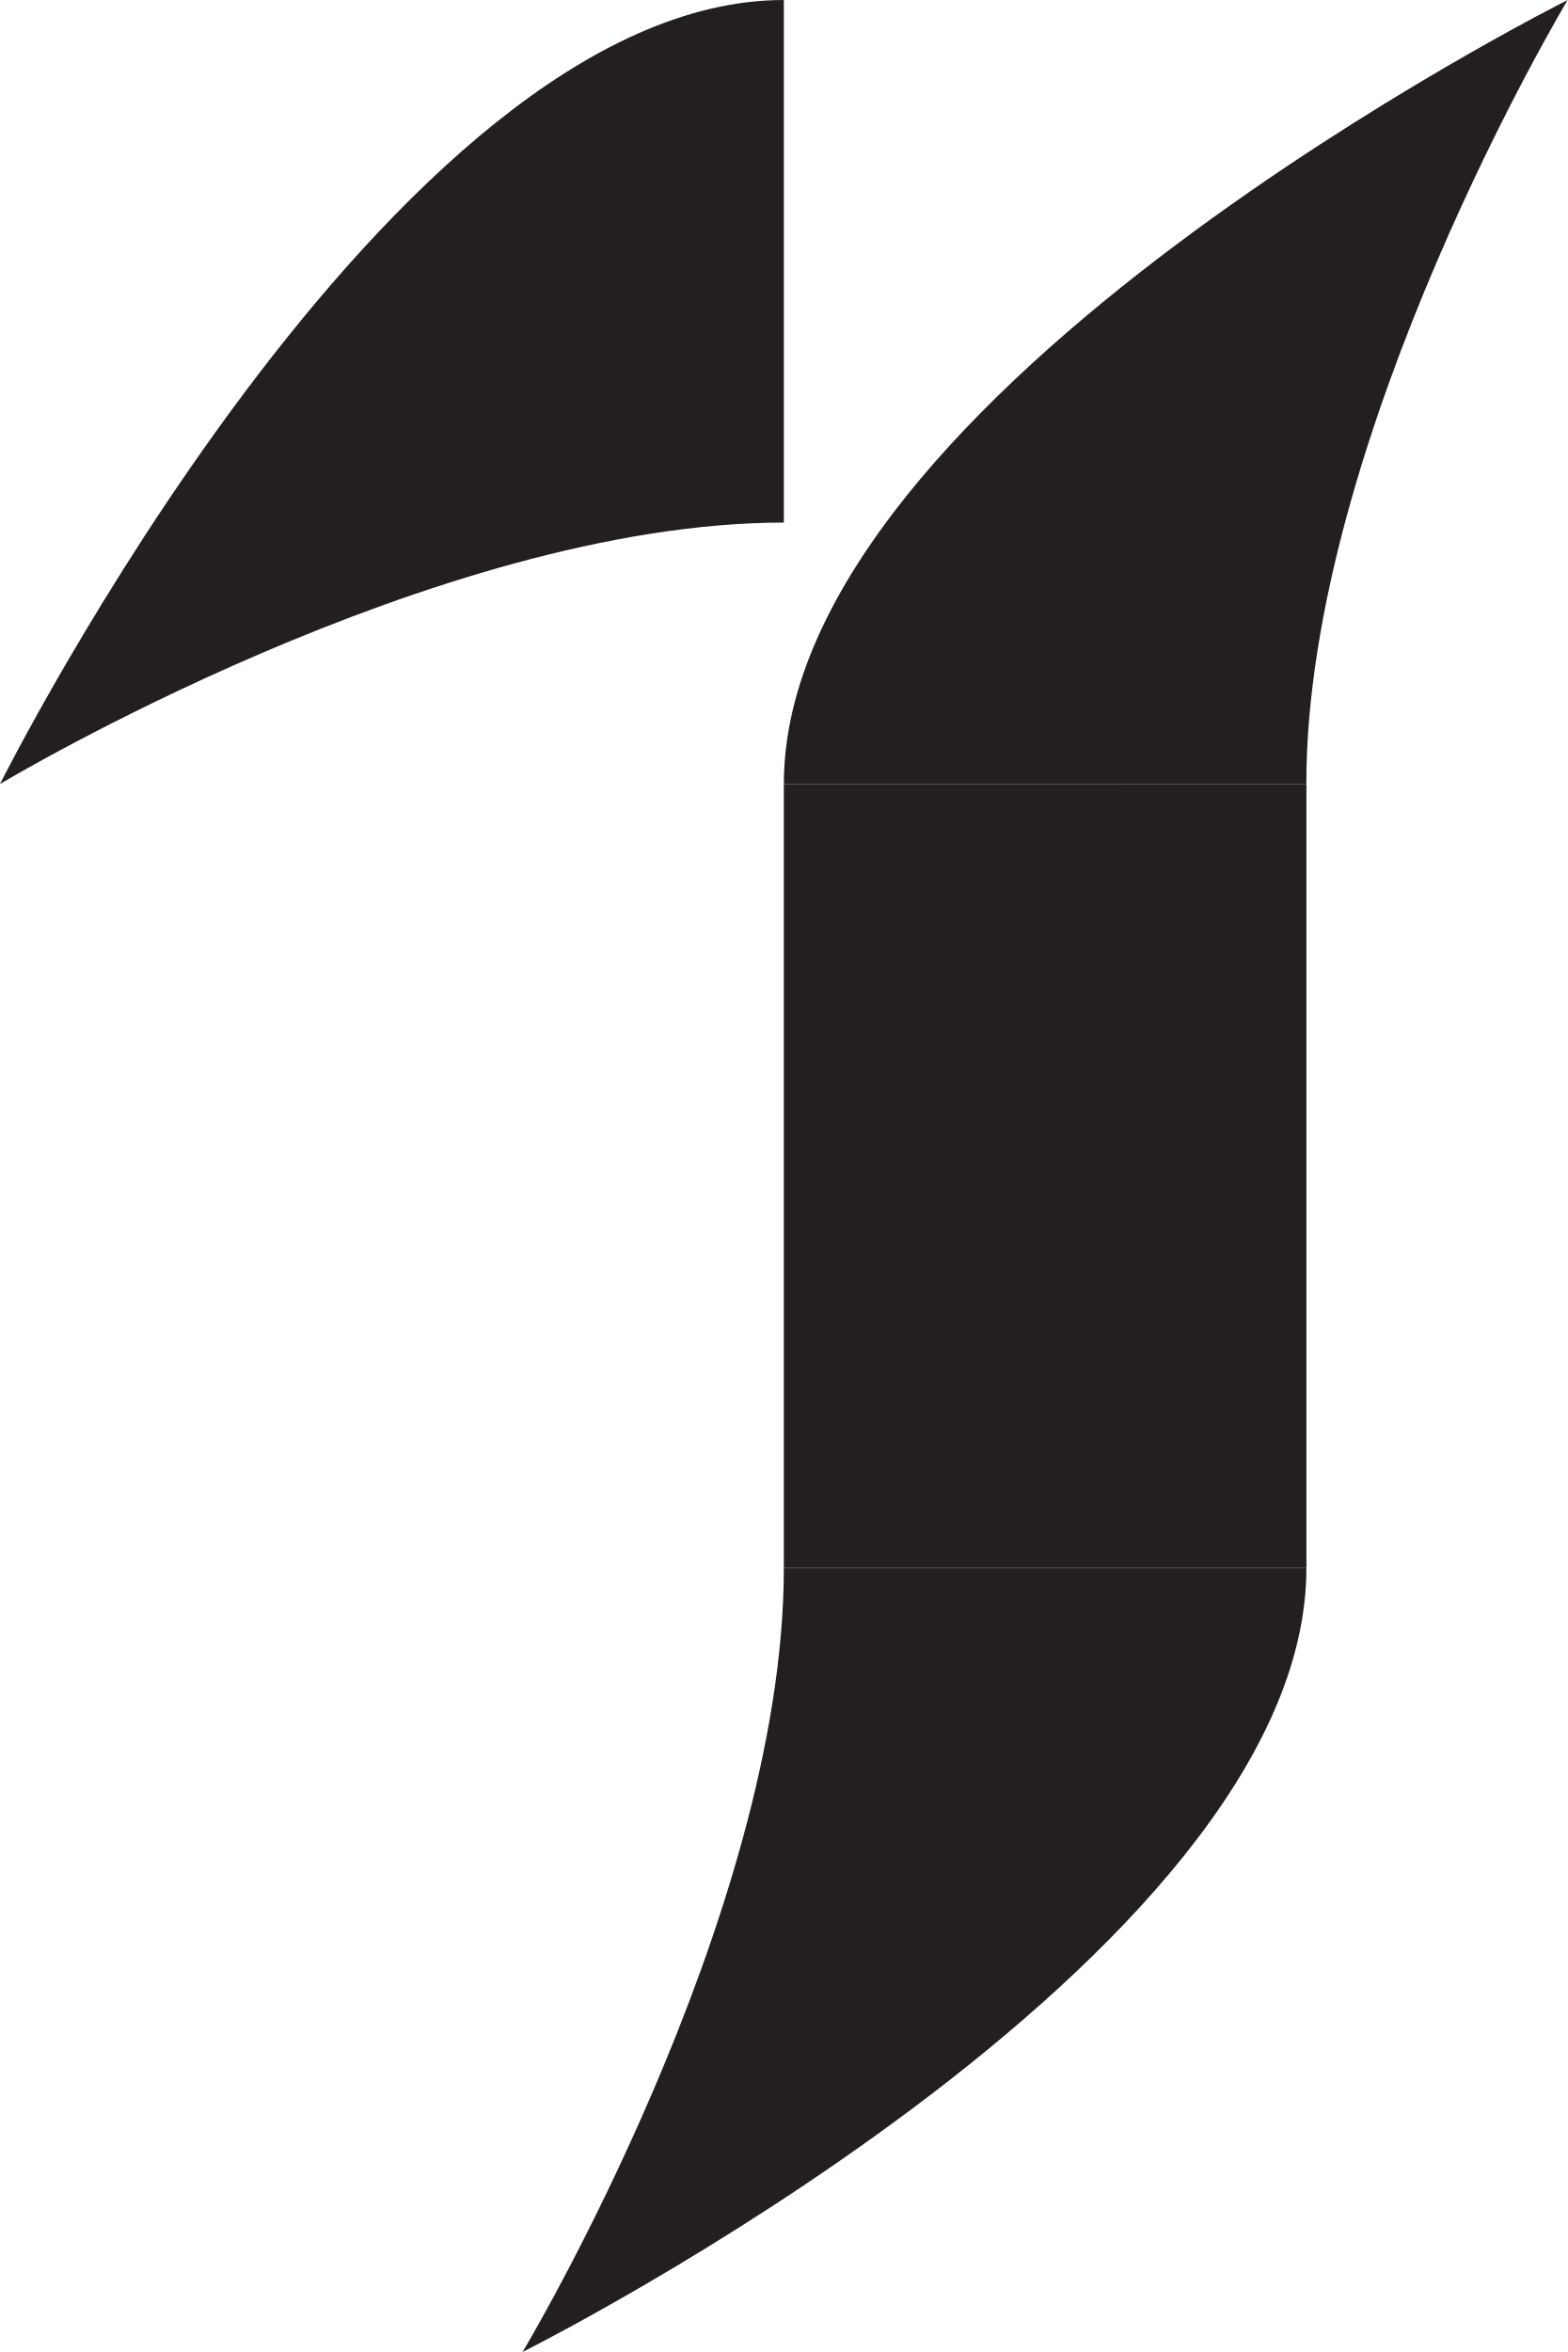
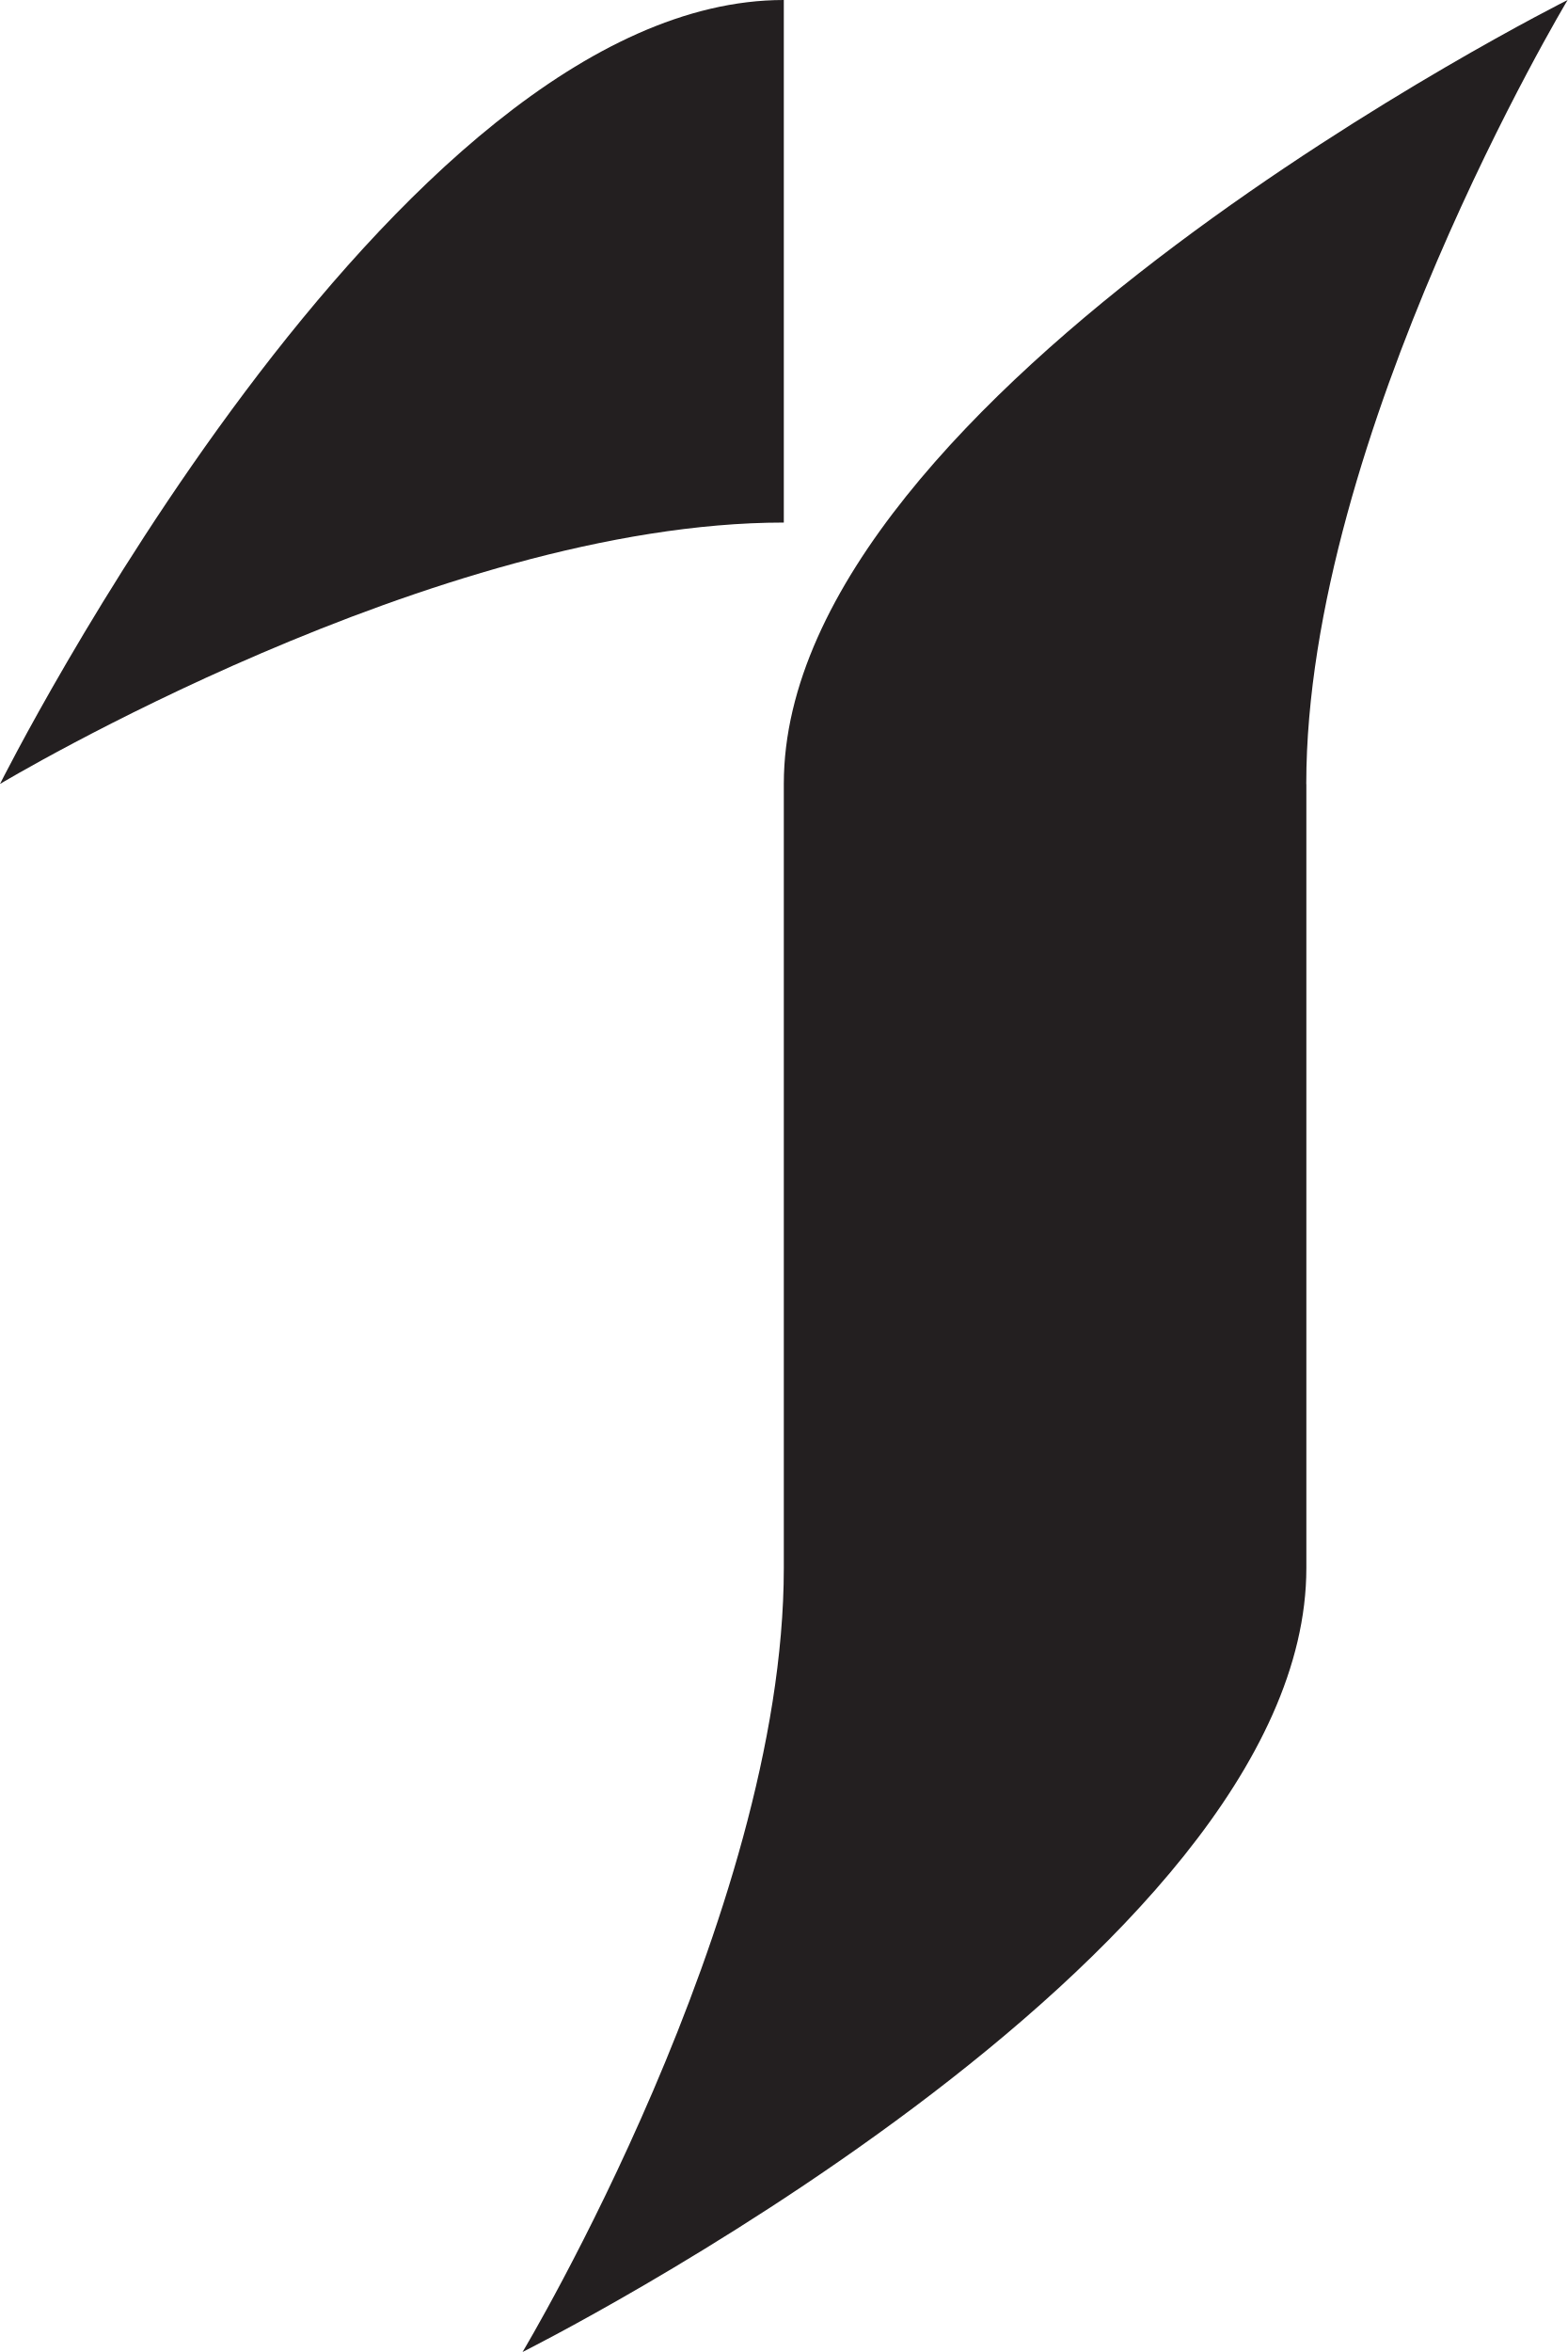
- <svg xmlns="http://www.w3.org/2000/svg" id="Layer_2" data-name="Layer 2" viewBox="0 0 180 270">
+ <svg xmlns="http://www.w3.org/2000/svg" id="Layer_2" data-name="Layer 2" viewBox="0 0 180 270.01">
  <defs>
    <style>
      .cls-1 {
        fill: #231f20;
      }
    </style>
  </defs>
  <g id="Layer_1-2" data-name="Layer 1">
    <g>
      <path class="cls-1" d="M89.99,0h.01v59.99c-40,0-90,30.01-90,30.01C0,90,45,0,89.99,0Z" />
-       <g>
-         <path class="cls-1" d="M90,89.99h0s59.99.01,59.99.01c0-40,30.01-90,30.01-90,0,0-90,45-90,89.99Z" />
-         <path class="cls-1" d="M150,180c0,45-90,90-90,90,0,0,30-50,30-90h60Z" />
-         <rect class="cls-1" x="90" y="90" width="60" height="90" />
-       </g>
+       <path class="cls-1" d="M149.99,90.01h.01v90c0,45-90,90-90,90,0,0,30-50,30-90v-90.02C90,45.01,180,0,180,0c0,0-30.01,50-30.01,90Z" />
    </g>
  </g>
</svg>
